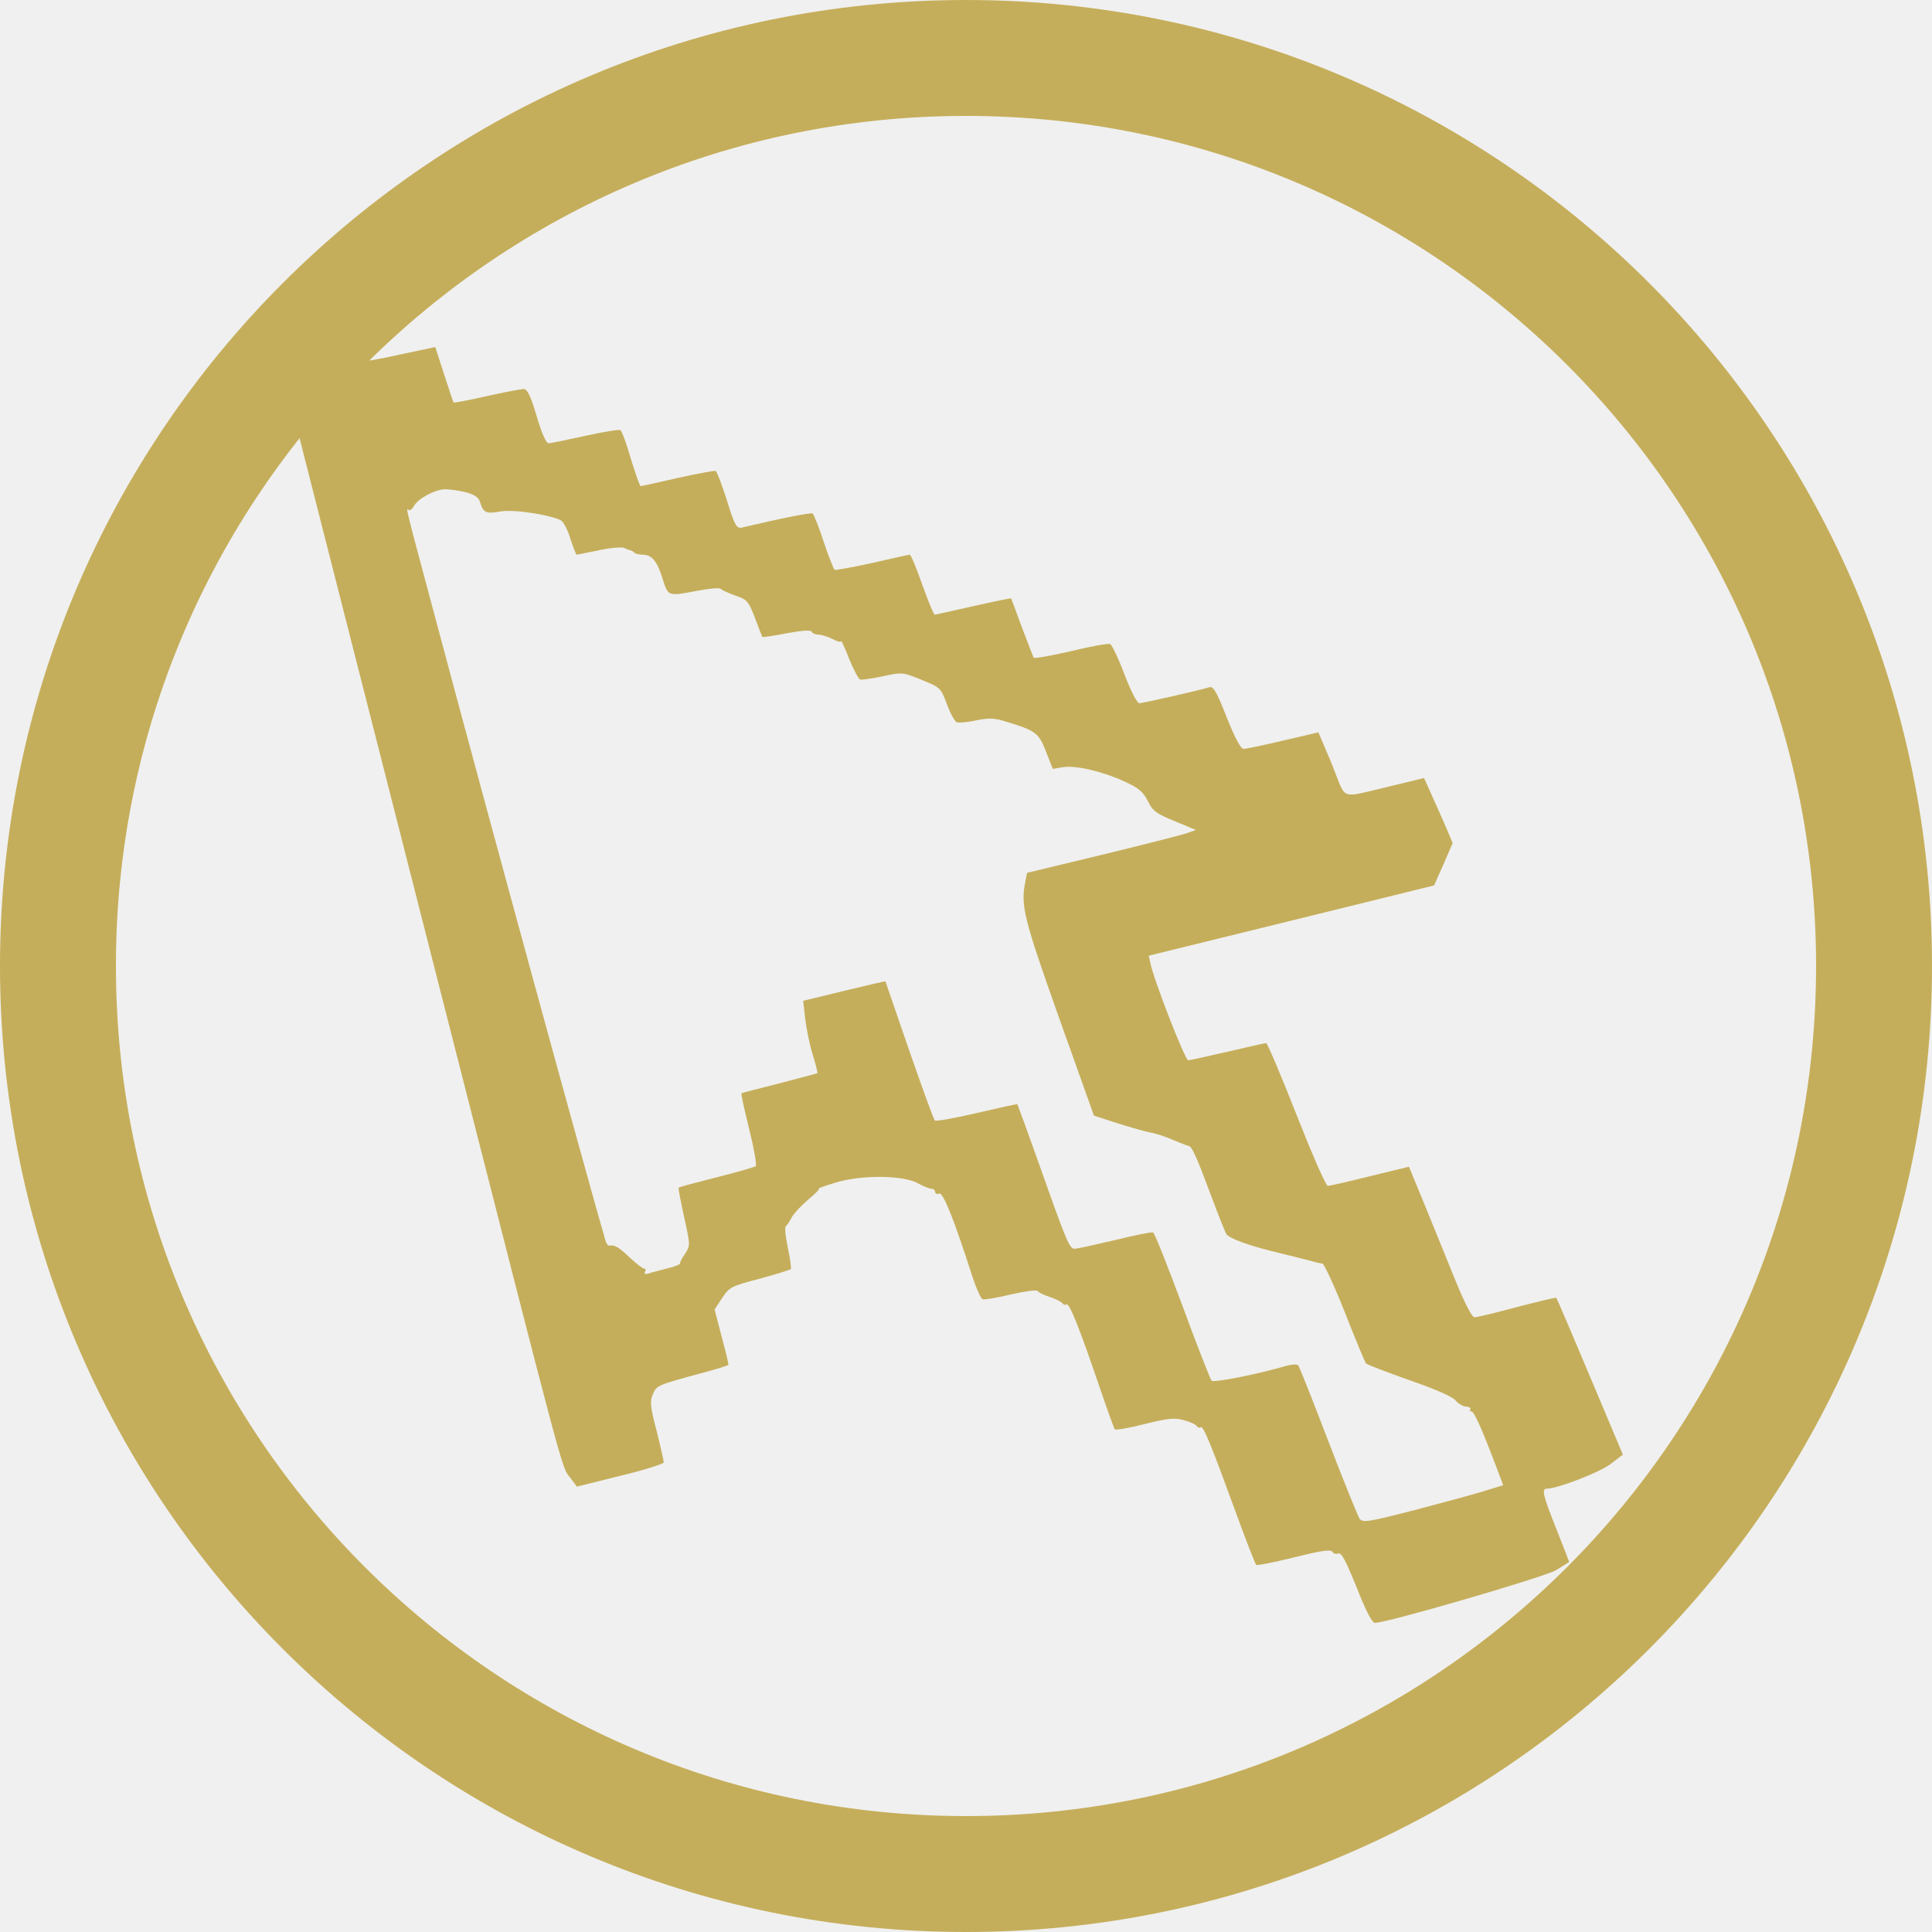
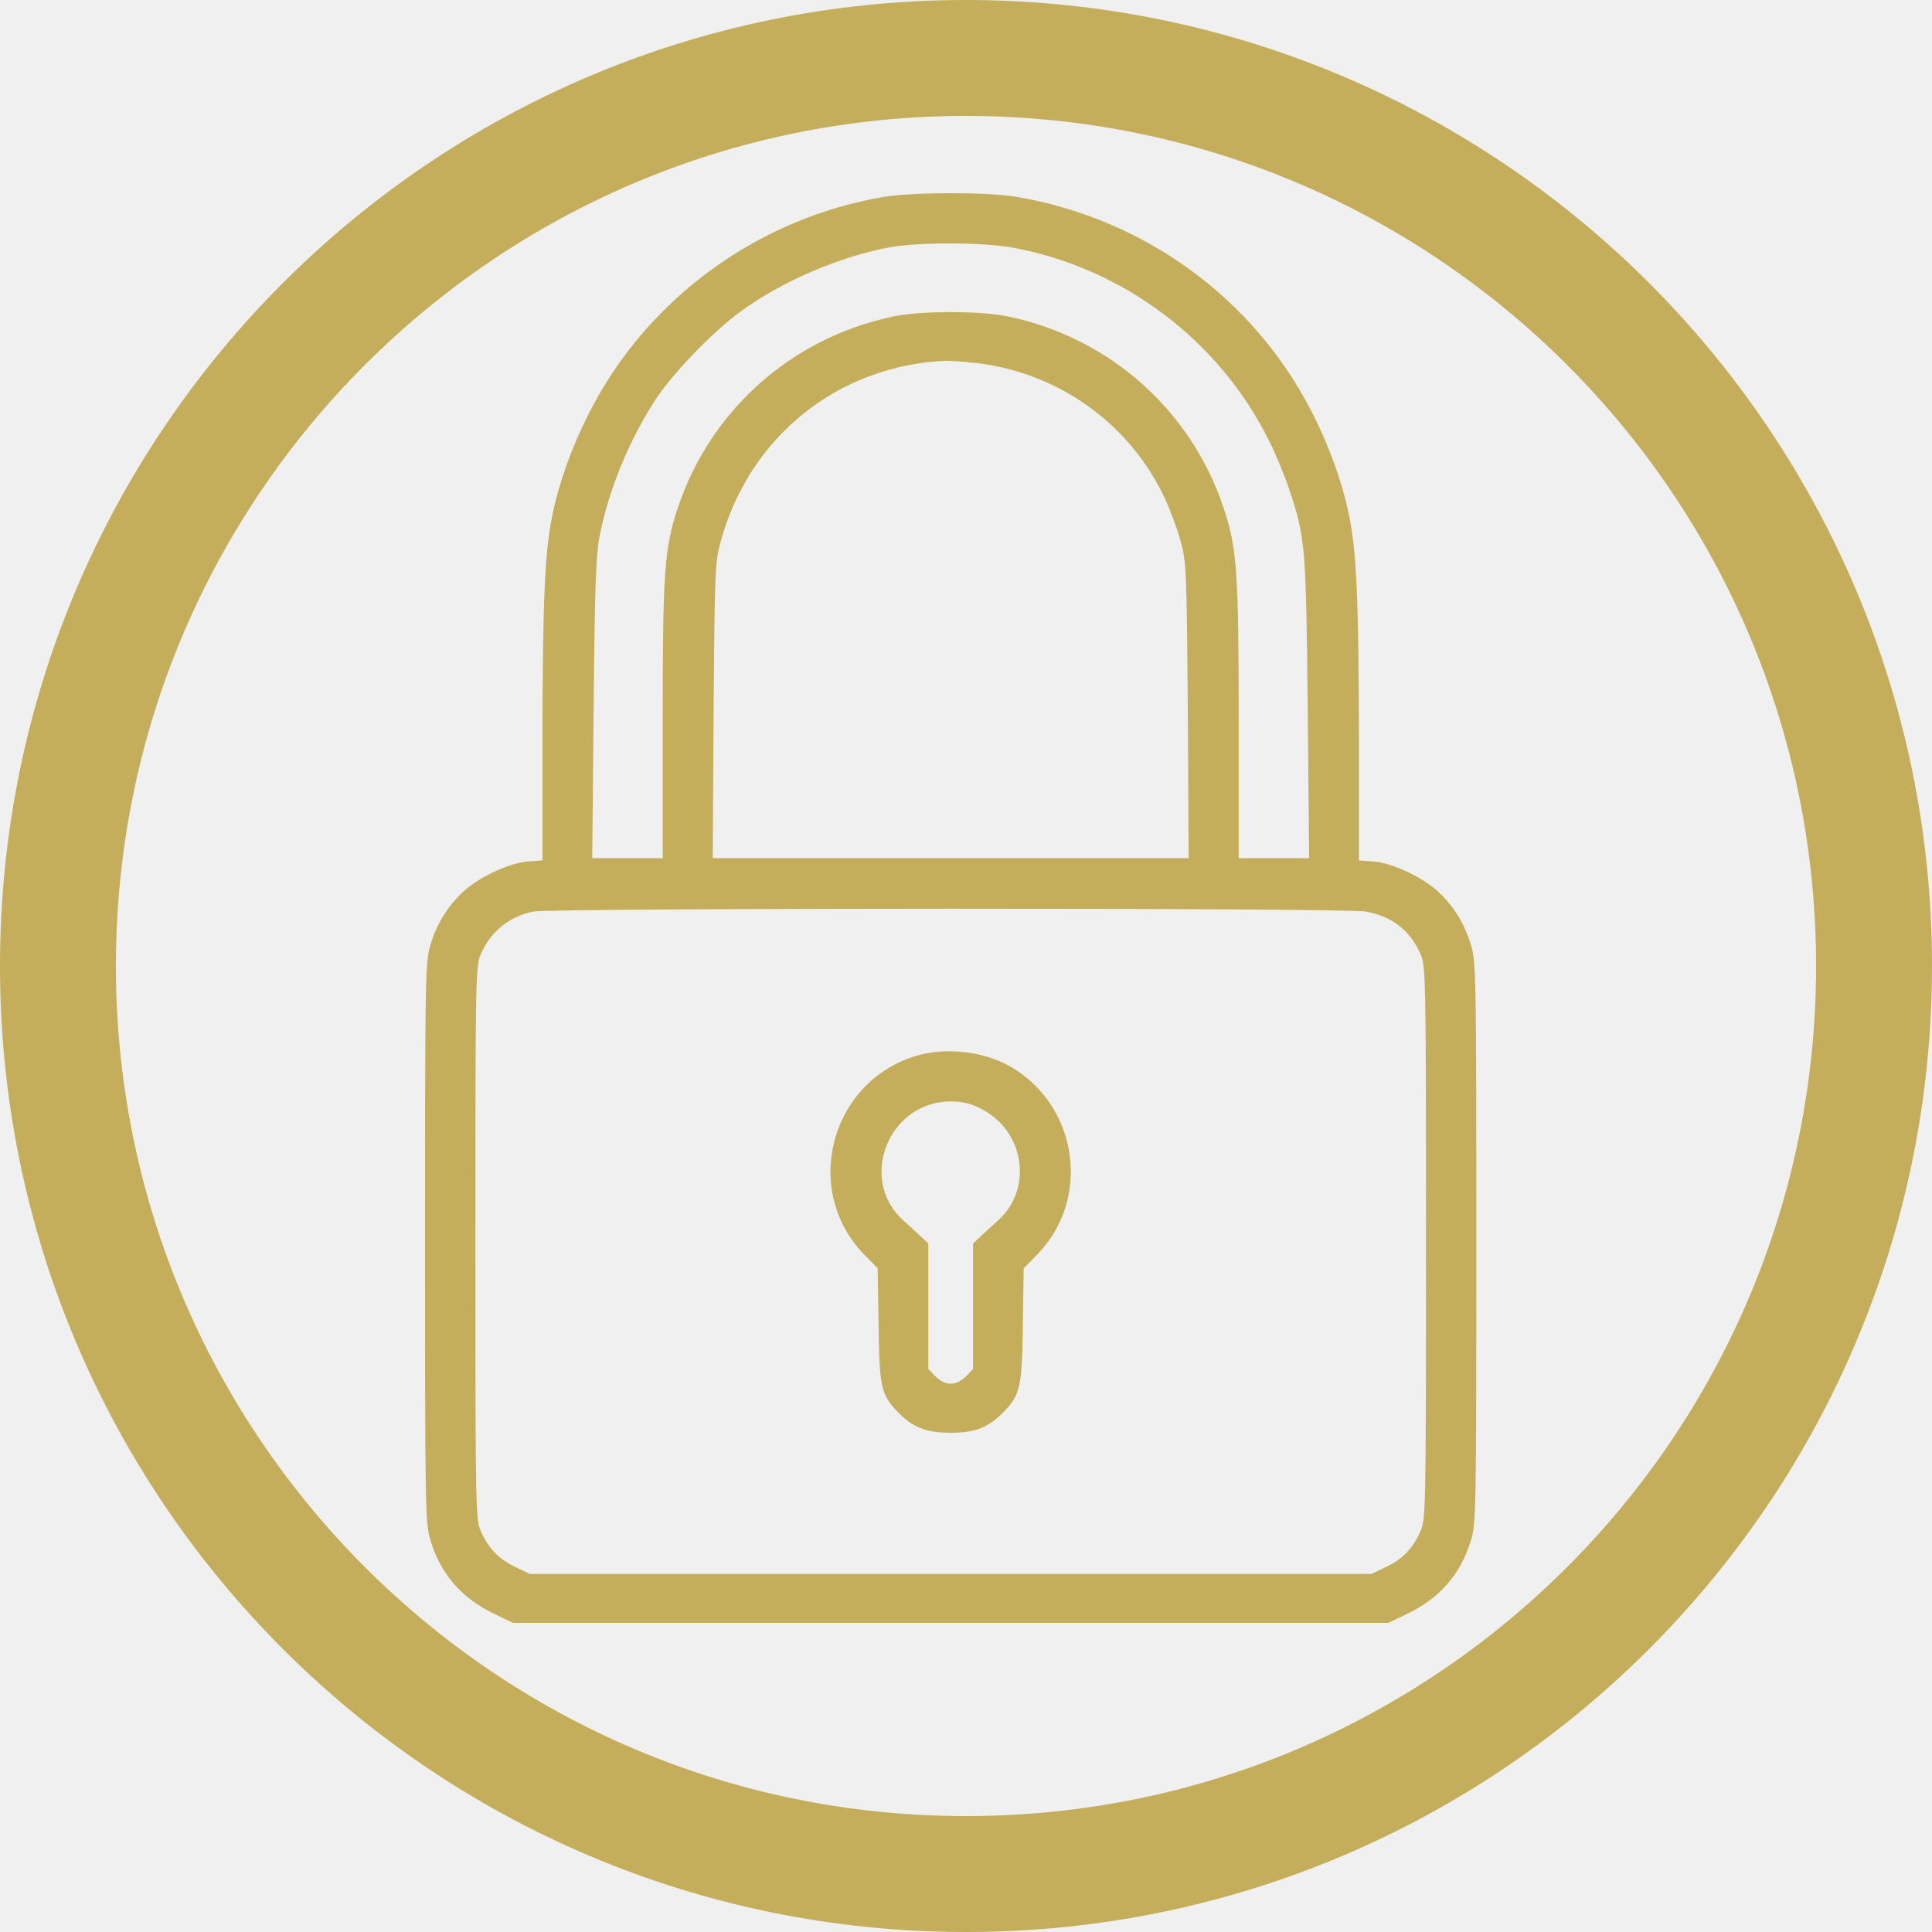
<svg xmlns="http://www.w3.org/2000/svg" width="50" height="50" viewBox="0 0 50 50" fill="none">
-   <path d="M7.865 8.124C7.399 8.22 7.007 8.316 7 8.323C6.993 8.331 7.599 10.748 8.353 13.697C9.099 16.639 10.533 22.242 11.524 26.145C14.614 38.26 14.532 37.964 14.747 38.23L14.931 38.474L16.055 38.193C16.676 38.045 17.178 37.883 17.178 37.846C17.178 37.809 17.097 37.447 16.994 37.033C16.824 36.39 16.816 36.264 16.898 36.079C17.001 35.85 16.994 35.85 18.28 35.503C18.583 35.421 18.834 35.34 18.849 35.325C18.864 35.318 18.782 34.985 18.679 34.601L18.494 33.891L18.686 33.596C18.879 33.307 18.923 33.285 19.662 33.093C20.091 32.975 20.453 32.864 20.468 32.842C20.483 32.812 20.446 32.561 20.387 32.28C20.327 31.999 20.305 31.755 20.335 31.733C20.372 31.711 20.438 31.607 20.49 31.504C20.549 31.4 20.741 31.193 20.926 31.038C21.104 30.89 21.229 30.765 21.192 30.757C21.163 30.757 21.348 30.691 21.614 30.609C22.279 30.402 23.351 30.41 23.742 30.617C23.89 30.698 24.053 30.765 24.105 30.765C24.156 30.765 24.201 30.802 24.201 30.846C24.201 30.89 24.245 30.912 24.304 30.89C24.408 30.846 24.689 31.555 25.169 33.049C25.265 33.344 25.383 33.603 25.428 33.625C25.479 33.64 25.805 33.588 26.167 33.499C26.522 33.418 26.832 33.374 26.854 33.411C26.877 33.448 27.024 33.522 27.172 33.566C27.327 33.618 27.468 33.692 27.497 33.729C27.52 33.766 27.564 33.78 27.601 33.758C27.675 33.714 27.941 34.379 28.458 35.902C28.651 36.471 28.828 36.959 28.85 36.988C28.872 37.018 29.22 36.959 29.619 36.855C30.218 36.708 30.388 36.685 30.631 36.752C30.794 36.796 30.942 36.863 30.964 36.9C30.994 36.944 31.038 36.959 31.075 36.937C31.142 36.892 31.341 37.38 32.036 39.287C32.273 39.93 32.487 40.477 32.509 40.499C32.531 40.522 32.967 40.433 33.485 40.307C34.187 40.13 34.438 40.093 34.483 40.16C34.512 40.211 34.579 40.226 34.638 40.204C34.719 40.174 34.837 40.411 35.111 41.083C35.347 41.69 35.51 42 35.584 42C35.902 42 39.953 40.817 40.263 40.64C40.455 40.522 40.61 40.426 40.61 40.426C40.61 40.418 40.462 40.034 40.278 39.568C39.923 38.681 39.893 38.526 40.034 38.526C40.307 38.526 41.357 38.119 41.66 37.905L42 37.646L41.15 35.628C40.684 34.52 40.292 33.603 40.278 33.588C40.263 33.573 39.812 33.684 39.265 33.825C38.718 33.973 38.223 34.091 38.164 34.091C38.09 34.091 37.905 33.729 37.624 33.034C37.388 32.457 37.033 31.585 36.833 31.09L36.464 30.195L35.458 30.439C34.897 30.58 34.409 30.691 34.364 30.691C34.313 30.691 33.95 29.855 33.551 28.843C33.152 27.823 32.797 26.995 32.768 26.995C32.738 26.995 32.287 27.098 31.777 27.216C31.267 27.335 30.802 27.438 30.75 27.438C30.668 27.438 29.863 25.369 29.774 24.932L29.73 24.733L33.426 23.824L37.114 22.915L37.358 22.367L37.594 21.82L37.447 21.466C37.365 21.273 37.195 20.897 37.077 20.631L36.855 20.135L35.85 20.379C34.712 20.653 34.83 20.69 34.556 20.002C34.483 19.803 34.349 19.485 34.268 19.3L34.12 18.953L33.204 19.167C32.709 19.285 32.243 19.381 32.184 19.381C32.11 19.381 31.962 19.1 31.748 18.568C31.496 17.918 31.4 17.755 31.304 17.785C31.038 17.866 29.575 18.199 29.486 18.199C29.427 18.199 29.264 17.881 29.101 17.452C28.946 17.038 28.776 16.691 28.732 16.669C28.68 16.646 28.222 16.728 27.712 16.853C27.202 16.971 26.773 17.046 26.751 17.023C26.736 16.994 26.603 16.639 26.448 16.24C26.3 15.833 26.174 15.493 26.167 15.486C26.16 15.478 25.723 15.567 25.199 15.685C24.666 15.804 24.215 15.907 24.193 15.907C24.164 15.907 24.023 15.56 23.868 15.131C23.72 14.702 23.572 14.355 23.543 14.355C23.521 14.355 23.084 14.451 22.575 14.569C22.064 14.68 21.628 14.761 21.599 14.747C21.577 14.732 21.444 14.407 21.318 14.022C21.192 13.638 21.059 13.305 21.03 13.29C20.985 13.261 20.231 13.409 19.204 13.653C19.063 13.682 19.019 13.616 18.812 12.95C18.686 12.551 18.553 12.204 18.524 12.189C18.494 12.174 18.058 12.256 17.548 12.367C17.038 12.485 16.602 12.581 16.58 12.581C16.558 12.581 16.447 12.263 16.328 11.879C16.218 11.487 16.092 11.154 16.055 11.132C16.025 11.11 15.611 11.176 15.146 11.28C14.68 11.383 14.251 11.472 14.2 11.472C14.133 11.472 14.022 11.221 13.889 10.77C13.734 10.245 13.645 10.068 13.556 10.068C13.49 10.068 13.054 10.149 12.596 10.252C12.137 10.356 11.753 10.43 11.738 10.415C11.731 10.408 11.62 10.082 11.494 9.691L11.265 8.981L10.467 9.151C10.031 9.247 9.624 9.328 9.558 9.328C9.469 9.328 9.358 9.129 9.181 8.648C9.033 8.234 8.892 7.954 8.826 7.946C8.767 7.939 8.331 8.02 7.865 8.124ZM12.041 12.736C12.27 12.795 12.381 12.869 12.418 12.98C12.507 13.268 12.573 13.305 12.936 13.239C13.268 13.172 14.237 13.32 14.518 13.468C14.584 13.505 14.695 13.719 14.761 13.941C14.835 14.17 14.909 14.355 14.924 14.355C14.939 14.355 15.19 14.303 15.486 14.244C15.781 14.178 16.077 14.155 16.144 14.178C16.203 14.207 16.277 14.237 16.306 14.237C16.328 14.244 16.38 14.266 16.41 14.296C16.439 14.333 16.543 14.355 16.631 14.355C16.868 14.355 17.009 14.518 17.149 14.983C17.297 15.441 17.275 15.434 18.066 15.286C18.369 15.227 18.635 15.205 18.657 15.242C18.679 15.271 18.842 15.345 19.026 15.412C19.337 15.515 19.366 15.552 19.537 15.988C19.633 16.247 19.721 16.469 19.729 16.484C19.743 16.498 20.024 16.454 20.364 16.388C20.771 16.314 20.993 16.299 21.007 16.351C21.022 16.388 21.104 16.424 21.177 16.424C21.259 16.424 21.421 16.476 21.54 16.535C21.665 16.602 21.761 16.624 21.769 16.595C21.769 16.558 21.865 16.765 21.976 17.053C22.094 17.334 22.22 17.578 22.257 17.585C22.294 17.6 22.56 17.563 22.841 17.504C23.343 17.393 23.358 17.393 23.846 17.592C24.334 17.792 24.349 17.799 24.504 18.221C24.592 18.465 24.711 18.672 24.762 18.694C24.814 18.709 25.043 18.694 25.265 18.642C25.59 18.576 25.738 18.583 26.026 18.672C26.803 18.908 26.884 18.967 27.069 19.448L27.246 19.899L27.512 19.854C27.852 19.803 28.54 19.965 29.116 20.231C29.471 20.394 29.589 20.497 29.707 20.734C29.833 20.993 29.929 21.059 30.402 21.251L30.949 21.48L30.698 21.569C30.558 21.614 29.575 21.865 28.51 22.124L26.581 22.589L26.537 22.804C26.411 23.439 26.485 23.735 27.401 26.322L28.311 28.872L28.924 29.072C29.257 29.175 29.641 29.286 29.767 29.308C29.9 29.331 30.158 29.412 30.358 29.501C30.55 29.582 30.735 29.656 30.765 29.656C30.846 29.671 30.971 29.944 31.334 30.92C31.518 31.415 31.703 31.873 31.733 31.932C31.799 32.051 32.361 32.25 33.108 32.428C33.352 32.487 33.684 32.568 33.847 32.612C34.01 32.657 34.179 32.701 34.224 32.701C34.268 32.709 34.534 33.278 34.808 33.973C35.081 34.667 35.325 35.259 35.355 35.288C35.384 35.318 35.887 35.51 36.471 35.717C37.114 35.939 37.594 36.146 37.668 36.242C37.735 36.323 37.861 36.397 37.942 36.404C38.023 36.404 38.068 36.441 38.053 36.471C38.031 36.501 38.045 36.53 38.082 36.53C38.149 36.53 38.341 36.951 38.733 37.986L38.903 38.437L38.4 38.592C38.119 38.681 37.306 38.895 36.582 39.088C35.399 39.391 35.266 39.413 35.185 39.302C35.141 39.236 34.771 38.326 34.372 37.284C33.973 36.242 33.625 35.362 33.596 35.333C33.566 35.303 33.433 35.31 33.292 35.347C32.561 35.562 31.415 35.791 31.356 35.732C31.326 35.702 30.979 34.823 30.602 33.795C30.218 32.76 29.878 31.903 29.841 31.895C29.796 31.881 29.36 31.969 28.85 32.095C28.347 32.213 27.882 32.317 27.815 32.317C27.675 32.317 27.616 32.176 26.832 29.959C26.566 29.212 26.337 28.591 26.329 28.577C26.315 28.569 25.842 28.673 25.273 28.806C24.703 28.939 24.215 29.027 24.193 28.998C24.164 28.976 23.868 28.155 23.528 27.18C23.195 26.204 22.915 25.405 22.915 25.398C22.907 25.391 22.427 25.502 21.85 25.642L20.786 25.901L20.837 26.352C20.867 26.603 20.948 27.024 21.03 27.283C21.111 27.542 21.163 27.764 21.155 27.771C21.14 27.786 20.704 27.896 20.172 28.037C19.647 28.17 19.204 28.281 19.189 28.296C19.174 28.303 19.263 28.717 19.389 29.22C19.514 29.722 19.588 30.151 19.559 30.181C19.529 30.203 19.078 30.336 18.546 30.469C18.021 30.602 17.578 30.72 17.563 30.735C17.548 30.742 17.615 31.082 17.703 31.489C17.866 32.221 17.866 32.228 17.733 32.443C17.652 32.553 17.592 32.672 17.6 32.694C17.607 32.723 17.459 32.782 17.267 32.827C17.075 32.879 16.861 32.93 16.779 32.96C16.691 32.982 16.661 32.967 16.691 32.916C16.72 32.871 16.713 32.834 16.676 32.834C16.639 32.834 16.462 32.701 16.291 32.539C16.003 32.265 15.907 32.213 15.759 32.236C15.73 32.236 15.693 32.184 15.671 32.11C15.197 30.491 12.61 21.037 11.273 16.018C10.496 13.12 10.496 13.12 10.57 13.194C10.6 13.224 10.666 13.18 10.711 13.098C10.814 12.906 11.236 12.677 11.509 12.662C11.627 12.662 11.864 12.692 12.041 12.736Z" fill="#C5AE5B" />
  <circle cx="25" cy="25" r="23.5" stroke="#C5AE5B" stroke-width="3" />
+   <mask id="path-2-inside-1_15_274" fill="white">
+     <path d="M22.867 5.096C19.596 5.653 16.745 7.737 15.248 10.682C14.799 11.565 14.466 12.491 14.292 13.345C14.097 14.293 14.046 15.567 14.039 18.997V22.267L13.656 22.296C13.193 22.332 12.454 22.672 12.035 23.034C11.63 23.389 11.311 23.881 11.145 24.438C11.007 24.887 11 25.133 11 32.159C11 39.185 11.007 39.431 11.145 39.88C11.412 40.748 11.948 41.363 12.809 41.776L13.279 42H24.604H35.928L36.399 41.776C37.26 41.363 37.795 40.748 38.063 39.88C38.2 39.431 38.208 39.185 38.208 32.159C38.208 25.133 38.2 24.887 38.063 24.438C37.897 23.881 37.578 23.389 37.173 23.034C36.753 22.672 36.015 22.332 35.552 22.296L35.169 22.267V18.997C35.161 15.567 35.111 14.293 34.915 13.345C34.742 12.491 34.409 11.565 33.96 10.682C32.448 7.708 29.59 5.639 26.275 5.089C25.516 4.966 23.62 4.973 22.867 5.096ZM26.145 6.398C29.032 6.905 31.558 8.794 32.853 11.428C33.019 11.753 33.244 12.303 33.359 12.65C33.786 13.909 33.801 14.155 33.844 18.352L33.88 22.209H32.969H32.057V18.642C32.057 14.778 32.014 14.177 31.659 13.121C30.82 10.624 28.743 8.765 26.138 8.2C25.769 8.121 25.255 8.077 24.604 8.077C23.953 8.077 23.439 8.121 23.07 8.2C20.465 8.765 18.388 10.624 17.549 13.121C17.194 14.177 17.151 14.778 17.151 18.642V22.209H16.239H15.327L15.363 18.352C15.392 15.197 15.421 14.394 15.515 13.888C15.754 12.665 16.29 11.37 16.984 10.313C17.433 9.64 18.417 8.62 19.126 8.092C20.183 7.303 21.709 6.644 23.034 6.398C23.772 6.268 25.371 6.268 26.145 6.398ZM25.32 9.401C27.426 9.669 29.235 10.972 30.139 12.882C30.277 13.179 30.465 13.678 30.552 13.996C30.704 14.553 30.711 14.713 30.74 18.389L30.762 22.209H24.604H18.446L18.468 18.389C18.497 14.713 18.504 14.553 18.656 13.996C19.408 11.283 21.702 9.452 24.495 9.336C24.618 9.336 24.987 9.365 25.32 9.401ZM35.349 23.591C36.022 23.714 36.478 24.069 36.753 24.67C36.898 24.988 36.905 25.104 36.905 32.159C36.905 39.214 36.898 39.33 36.753 39.648C36.558 40.082 36.29 40.357 35.856 40.56L35.494 40.734H24.604H13.713L13.352 40.56C12.918 40.357 12.65 40.082 12.454 39.648C12.31 39.33 12.303 39.214 12.303 32.159C12.303 25.104 12.31 24.988 12.454 24.67C12.715 24.091 13.193 23.714 13.8 23.591C14.314 23.497 34.814 23.49 35.349 23.591Z" />
+   </mask>
+   <path d="M22.867 5.096L22.195 1.153L22.209 1.151L22.222 1.148L22.867 5.096ZM15.248 10.682L11.682 8.87L11.682 8.869L15.248 10.682ZM14.292 13.345L18.212 14.142L18.21 14.153L14.292 13.345ZM14.039 18.997L10.039 18.997L10.039 18.988L14.039 18.997ZM14.039 22.267H18.039V25.977L14.34 26.256L14.039 22.267ZM13.656 22.296L13.344 18.308L13.355 18.308L13.656 22.296ZM12.035 23.034L9.401 20.024L9.412 20.014L9.423 20.005L12.035 23.034ZM11.145 24.438L14.977 25.583L14.973 25.596L14.969 25.61L11.145 24.438ZM11.145 39.88L7.322 41.058L7.32 41.052L11.145 39.88ZM12.809 41.776L11.087 45.386L11.081 45.383L12.809 41.776ZM13.279 42V46H12.374L11.557 45.61L13.279 42ZM35.928 42L37.65 45.61L36.833 46H35.928V42ZM36.399 41.776L38.127 45.383L38.121 45.386L36.399 41.776ZM38.063 39.88L41.887 41.052L41.885 41.058L38.063 39.88ZM38.063 24.438L34.239 25.61L34.234 25.596L34.23 25.583L38.063 24.438ZM37.173 23.034L39.785 20.005L39.796 20.014L39.807 20.024L37.173 23.034ZM35.552 22.296L35.853 18.308L35.864 18.308L35.552 22.296ZM35.169 22.267L34.867 26.256L31.169 25.977V22.267H35.169ZM35.169 18.997L39.169 18.988V18.997H35.169ZM34.915 13.345L30.998 14.153L30.995 14.142L34.915 13.345ZM33.96 10.682L37.526 8.869L37.526 8.87L33.96 10.682ZM26.275 5.089L26.915 1.14L26.922 1.141L26.93 1.143L26.275 5.089ZM26.145 6.398L26.809 2.454L26.823 2.456L26.836 2.459L26.145 6.398ZM32.853 11.428L29.291 13.248L29.277 13.22L29.264 13.193L32.853 11.428ZM33.359 12.65L29.571 13.935L29.568 13.925L29.565 13.915L33.359 12.65ZM33.844 18.352L37.844 18.311L37.844 18.315L33.844 18.352ZM33.88 22.209L37.88 22.172L37.918 26.209H33.88V22.209ZM32.057 22.209V26.209H28.057V22.209H32.057ZM31.659 13.121L35.45 11.846L35.451 11.848L31.659 13.121ZM26.138 8.2L26.981 4.29L26.985 4.291L26.138 8.2ZM23.07 8.2L22.223 4.291L22.226 4.29L23.07 8.2ZM17.549 13.121L13.757 11.848L13.757 11.846L17.549 13.121ZM17.151 22.209H21.151V26.209H17.151V22.209ZM15.327 22.209V26.209H11.29L11.327 22.172L15.327 22.209ZM15.363 18.352L19.363 18.389L19.363 18.39L15.363 18.352ZM15.515 13.888L11.583 13.157L11.586 13.139L11.589 13.121L15.515 13.888ZM16.984 10.313L13.642 8.116L13.649 8.105L13.656 8.094L16.984 10.313ZM19.126 8.092L21.519 11.297L21.516 11.3L19.126 8.092ZM23.034 6.398L22.303 2.466L22.321 2.462L22.338 2.459L23.034 6.398ZM25.32 9.401L25.753 5.425L25.789 5.429L25.825 5.433L25.32 9.401ZM30.139 12.882L33.755 11.17L33.762 11.185L33.769 11.2L30.139 12.882ZM30.74 18.389L34.74 18.357L34.74 18.366L30.74 18.389ZM30.762 22.209L34.762 22.187L34.785 26.209H30.762V22.209ZM18.446 22.209V26.209H14.423L14.446 22.187L18.446 22.209ZM18.468 18.389L14.468 18.366L14.468 18.357L18.468 18.389ZM18.656 13.996L14.797 12.944L14.799 12.936L14.801 12.927L18.656 13.996ZM24.495 9.336L24.33 5.34L24.412 5.336H24.495V9.336ZM35.349 23.591L34.63 27.526L34.618 27.524L34.606 27.522L35.349 23.591ZM36.753 24.67L40.39 23.005L40.395 23.014L36.753 24.67ZM36.753 39.648L33.105 38.007L33.109 38L33.112 37.993L36.753 39.648ZM35.856 40.56L34.125 36.954L34.145 36.944L34.164 36.935L35.856 40.56ZM35.494 40.734L37.225 44.34L36.404 44.734H35.494V40.734ZM13.713 40.734V44.734H12.803L11.983 44.34L13.713 40.734ZM13.352 40.56L15.043 36.935L15.063 36.944L15.083 36.954L13.352 40.56ZM12.454 39.648L16.096 37.993L16.099 38L16.102 38.007L12.454 39.648ZM12.454 24.67L16.102 26.311L16.099 26.318L16.096 26.325L12.454 24.67ZM13.8 23.591L13.007 19.671L13.043 19.663L13.08 19.657L13.8 23.591ZM23.539 9.039C21.502 9.386 19.731 10.69 18.813 12.496L11.682 8.869C13.76 4.784 17.691 1.92 22.195 1.153L23.539 9.039ZM18.814 12.494C18.505 13.102 18.305 13.688 18.212 14.142L10.373 12.548C10.627 11.295 11.093 10.028 11.682 8.87L18.814 12.494ZM18.21 14.153C18.114 14.619 18.047 15.436 18.039 19.005L10.039 18.988C10.046 15.697 10.08 13.967 10.375 12.538L18.21 14.153ZM18.039 18.997V22.267H10.039V18.997H18.039ZM14.34 26.256L13.957 26.285L13.355 18.308L13.738 18.279L14.34 26.256ZM13.967 26.284C14.224 26.264 14.386 26.216 14.424 26.204C14.478 26.188 14.498 26.178 14.492 26.181C14.487 26.183 14.486 26.184 14.496 26.178C14.501 26.175 14.557 26.141 14.646 26.064L9.423 20.005C9.99 19.516 10.625 19.152 11.166 18.905C11.665 18.677 12.452 18.378 13.344 18.308L13.967 26.284ZM14.669 26.044C14.846 25.889 14.934 25.729 14.977 25.583L7.312 23.293C7.688 22.033 8.413 20.888 9.401 20.024L14.669 26.044ZM14.969 25.61C14.967 25.616 14.991 25.54 15.013 25.435C15.034 25.333 15.042 25.264 15.043 25.252C15.044 25.248 15.04 25.288 15.034 25.404C15.03 25.517 15.024 25.678 15.02 25.908C15.002 26.855 15 28.622 15 32.159H7C7 28.669 7.002 26.8 7.022 25.756C7.041 24.753 7.072 24.078 7.32 23.266L14.969 25.61ZM15 32.159C15 35.695 15.002 37.462 15.02 38.41C15.024 38.64 15.03 38.8 15.034 38.914C15.04 39.03 15.044 39.07 15.043 39.066C15.042 39.054 15.034 38.984 15.013 38.883C14.991 38.778 14.967 38.702 14.969 38.708L7.32 41.052C7.072 40.24 7.041 39.565 7.022 38.562C7.002 37.518 7 35.649 7 32.159H15ZM14.967 38.701C14.953 38.657 14.897 38.516 14.763 38.363C14.632 38.213 14.522 38.161 14.537 38.168L11.081 45.383C9.255 44.509 7.932 43.036 7.322 41.058L14.967 38.701ZM14.531 38.165L15.001 38.39L11.557 45.61L11.087 45.386L14.531 38.165ZM13.279 38H24.604V46H13.279V38ZM24.604 38H35.928V46H24.604V38ZM34.206 38.39L34.677 38.165L38.121 45.386L37.65 45.61L34.206 38.39ZM34.671 38.168C34.685 38.161 34.576 38.213 34.445 38.363C34.31 38.516 34.254 38.657 34.24 38.701L41.885 41.058C41.276 43.036 39.953 44.509 38.127 45.383L34.671 38.168ZM34.239 38.708C34.24 38.702 34.217 38.778 34.195 38.883C34.173 38.984 34.166 39.054 34.164 39.066C34.164 39.07 34.168 39.03 34.173 38.914C34.178 38.8 34.183 38.64 34.188 38.41C34.206 37.462 34.208 35.695 34.208 32.159H42.208C42.208 35.649 42.206 37.518 42.186 38.562C42.167 39.565 42.136 40.24 41.887 41.052L34.239 38.708ZM34.208 32.159C34.208 28.622 34.206 26.855 34.188 25.908C34.183 25.678 34.178 25.517 34.173 25.404C34.168 25.288 34.164 25.248 34.164 25.252C34.166 25.264 34.173 25.333 34.195 25.435C34.217 25.54 34.24 25.616 34.239 25.61L41.887 23.266C42.136 24.078 42.167 24.753 42.186 25.756C42.206 26.8 42.208 28.669 42.208 32.159H34.208ZM34.23 25.583C34.274 25.729 34.362 25.889 34.539 26.044L39.807 20.024C40.795 20.888 41.519 22.033 41.896 23.293L34.23 25.583ZM34.561 26.064C34.651 26.141 34.707 26.175 34.712 26.178C34.722 26.184 34.721 26.183 34.716 26.181C34.709 26.178 34.729 26.188 34.783 26.204C34.821 26.216 34.983 26.264 35.24 26.284L35.864 18.308C36.756 18.378 37.542 18.677 38.041 18.905C38.583 19.152 39.218 19.516 39.785 20.005L34.561 26.064ZM35.251 26.285L34.867 26.256L35.47 18.279L35.853 18.308L35.251 26.285ZM31.169 22.267V18.997H39.169V22.267H31.169ZM31.169 19.005C31.161 15.436 31.094 14.619 30.998 14.153L38.833 12.538C39.128 13.967 39.162 15.697 39.169 18.988L31.169 19.005ZM30.995 14.142C30.903 13.688 30.703 13.102 30.394 12.494L37.526 8.87C38.115 10.028 38.58 11.295 38.835 12.548L30.995 14.142ZM30.395 12.495C29.469 10.675 27.704 9.38 25.621 9.035L26.93 1.143C31.475 1.897 35.427 4.741 37.526 8.869L30.395 12.495ZM25.636 9.037C25.662 9.041 25.572 9.028 25.33 9.016C25.115 9.005 24.854 8.999 24.579 9C24.305 9.001 24.044 9.008 23.827 9.02C23.585 9.033 23.491 9.047 23.512 9.044L22.222 1.148C22.93 1.033 23.859 1.002 24.558 1C25.253 0.998 26.193 1.023 26.915 1.14L25.636 9.037ZM26.836 2.459C30.977 3.185 34.582 5.879 36.442 9.662L29.264 13.193C28.534 11.709 27.087 10.625 25.454 10.338L26.836 2.459ZM36.415 9.607C36.687 10.14 36.986 10.88 37.154 11.386L29.565 13.915C29.544 13.854 29.495 13.72 29.427 13.555C29.395 13.479 29.365 13.408 29.338 13.348C29.325 13.319 29.314 13.295 29.305 13.277C29.301 13.268 29.297 13.261 29.295 13.256C29.293 13.25 29.291 13.248 29.291 13.248L36.415 9.607ZM37.148 11.366C37.419 12.168 37.632 12.882 37.732 14.065C37.81 14.993 37.823 16.291 37.844 18.311L29.845 18.394C29.822 16.217 29.807 15.293 29.76 14.734C29.734 14.431 29.726 14.392 29.571 13.935L37.148 11.366ZM37.844 18.315L37.88 22.172L29.881 22.247L29.845 18.39L37.844 18.315ZM33.88 26.209H32.969V18.209H33.88V26.209ZM32.969 26.209H32.057V18.209H32.969V26.209ZM28.057 22.209V18.642H36.057V22.209H28.057ZM28.057 18.642C28.057 16.666 28.044 15.708 28.001 15.116C27.971 14.701 27.942 14.617 27.867 14.393L35.451 11.848C36.055 13.648 36.057 14.964 36.057 18.642H28.057ZM27.868 14.396C27.48 13.242 26.527 12.377 25.291 12.11L26.985 4.291C30.959 5.152 34.16 8.006 35.45 11.846L27.868 14.396ZM25.294 12.11C25.326 12.117 25.286 12.107 25.153 12.096C25.025 12.085 24.844 12.077 24.604 12.077V4.077C25.388 4.077 26.219 4.126 26.981 4.29L25.294 12.11ZM24.604 12.077C24.364 12.077 24.183 12.085 24.055 12.096C23.921 12.107 23.882 12.117 23.913 12.11L22.226 4.29C22.989 4.126 23.82 4.077 24.604 4.077V12.077ZM23.917 12.11C22.681 12.377 21.728 13.242 21.34 14.396L13.757 11.846C15.048 8.006 18.249 5.152 22.223 4.291L23.917 12.11ZM21.341 14.393C21.266 14.617 21.236 14.701 21.206 15.116C21.164 15.708 21.151 16.666 21.151 18.642H13.151C13.151 14.964 13.152 13.648 13.757 11.848L21.341 14.393ZM21.151 18.642V22.209H13.151V18.642H21.151ZM17.151 26.209H16.239V18.209H17.151V26.209ZM16.239 26.209H15.327V18.209H16.239V26.209ZM11.327 22.172L11.364 18.315L19.363 18.39L19.327 22.247L11.327 22.172ZM11.364 18.316C11.39 15.378 11.407 14.103 11.583 13.157L19.448 14.618C19.458 14.565 19.434 14.646 19.413 15.264C19.392 15.865 19.378 16.805 19.363 18.389L11.364 18.316ZM11.589 13.121C11.931 11.371 12.671 9.592 13.642 8.116L20.326 12.511C19.908 13.147 19.577 13.959 19.441 14.654L11.589 13.121ZM13.656 8.094C14.382 7.006 15.695 5.659 16.737 4.884L21.516 11.3C21.393 11.391 21.136 11.615 20.837 11.925C20.698 12.069 20.574 12.207 20.474 12.326C20.424 12.385 20.385 12.434 20.356 12.473C20.341 12.492 20.33 12.507 20.323 12.517C20.315 12.528 20.312 12.533 20.312 12.532L13.656 8.094ZM16.733 4.886C18.298 3.718 20.398 2.82 22.303 2.466L23.764 10.331C23.02 10.469 22.067 10.888 21.519 11.297L16.733 4.886ZM22.338 2.459C23.054 2.333 23.915 2.301 24.576 2.301C25.246 2.301 26.097 2.334 26.809 2.454L25.482 10.343C25.482 10.343 25.391 10.33 25.196 10.318C25.015 10.307 24.8 10.301 24.576 10.301C24.351 10.301 24.14 10.307 23.967 10.318C23.775 10.329 23.704 10.342 23.729 10.338L22.338 2.459ZM25.825 5.433C29.27 5.871 32.26 8.013 33.755 11.17L26.524 14.594C26.21 13.93 25.582 13.467 24.816 13.37L25.825 5.433ZM33.769 11.2C33.986 11.669 34.257 12.379 34.411 12.944L26.693 15.049C26.696 15.06 26.691 15.042 26.674 14.992C26.659 14.946 26.639 14.889 26.616 14.826C26.593 14.764 26.57 14.705 26.549 14.654C26.527 14.6 26.513 14.57 26.51 14.564L33.769 11.2ZM34.411 12.944C34.739 14.145 34.714 15.025 34.74 18.357L26.74 18.42C26.725 16.541 26.716 15.674 26.696 15.194C26.686 14.971 26.678 14.942 26.685 14.991C26.698 15.074 26.717 15.137 26.693 15.049L34.411 12.944ZM34.74 18.366L34.762 22.187L26.762 22.232L26.74 18.411L34.74 18.366ZM30.762 26.209H24.604V18.209H30.762V26.209ZM24.604 26.209H18.446V18.209H24.604V26.209ZM14.446 22.187L14.468 18.366L22.468 18.411L22.446 22.232L14.446 22.187ZM14.468 18.357C14.494 15.025 14.469 14.145 14.797 12.944L22.515 15.049C22.491 15.137 22.51 15.074 22.523 14.991C22.53 14.942 22.521 14.971 22.512 15.194C22.491 15.674 22.482 16.541 22.468 18.42L14.468 18.357ZM14.801 12.927C16.013 8.558 19.784 5.528 24.33 5.34L24.661 13.333C23.62 13.376 22.804 14.008 22.51 15.065L14.801 12.927ZM24.495 5.336C24.864 5.336 25.436 5.39 25.753 5.425L24.888 13.378C24.761 13.364 24.625 13.352 24.515 13.343C24.46 13.339 24.421 13.336 24.4 13.335C24.39 13.334 24.39 13.334 24.399 13.335C24.404 13.335 24.441 13.336 24.495 13.336V5.336ZM36.069 19.657C37.999 20.009 39.56 21.191 40.39 23.005L33.116 26.335C33.21 26.539 33.407 26.849 33.759 27.12C34.109 27.389 34.443 27.492 34.63 27.526L36.069 19.657ZM40.395 23.014C40.859 24.036 40.865 24.968 40.883 25.804C40.904 26.808 40.905 28.658 40.905 32.159H32.905C32.905 28.605 32.903 26.869 32.884 25.972C32.874 25.492 32.861 25.418 32.87 25.485C32.878 25.551 32.903 25.715 32.966 25.93C32.998 26.037 33.032 26.132 33.063 26.211C33.092 26.281 33.115 26.332 33.112 26.325L40.395 23.014ZM40.905 32.159C40.905 35.66 40.904 37.509 40.883 38.514C40.865 39.35 40.859 40.282 40.395 41.303L33.112 37.993C33.115 37.986 33.092 38.036 33.063 38.107C33.032 38.186 32.998 38.281 32.966 38.388C32.903 38.603 32.878 38.767 32.87 38.833C32.861 38.899 32.874 38.826 32.884 38.346C32.903 37.449 32.905 35.713 32.905 32.159H40.905ZM40.401 41.29C39.818 42.586 38.862 43.571 37.547 44.185L34.164 36.935C34.027 36.999 33.785 37.138 33.54 37.389C33.295 37.638 33.163 37.878 33.105 38.007L40.401 41.29ZM37.587 44.166L37.225 44.34L33.763 37.128L34.125 36.954L37.587 44.166ZM35.494 44.734H24.604V36.734H35.494V44.734ZM24.604 44.734H13.713V36.734H24.604V44.734ZM11.983 44.34L11.621 44.166L15.083 36.954L15.444 37.128L11.983 44.34ZM11.66 44.185C10.345 43.571 9.39 42.586 8.807 41.29L16.102 38.007C16.044 37.878 15.913 37.638 15.668 37.389C15.422 37.138 15.181 36.999 15.043 36.935L11.66 44.185ZM8.813 41.303C8.349 40.282 8.343 39.35 8.325 38.514C8.304 37.509 8.303 35.66 8.303 32.159H16.302C16.302 35.713 16.305 37.449 16.323 38.346C16.333 38.826 16.346 38.899 16.338 38.833C16.33 38.767 16.305 38.603 16.242 38.388C16.21 38.281 16.176 38.186 16.144 38.107C16.116 38.036 16.093 37.986 16.096 37.993L8.813 41.303ZM8.303 32.159C8.303 28.658 8.304 26.808 8.325 25.804C8.343 24.968 8.349 24.036 8.813 23.014L16.096 26.325C16.093 26.332 16.116 26.281 16.144 26.211C16.176 26.132 16.21 26.037 16.242 25.93C16.305 25.715 16.33 25.551 16.338 25.485C16.346 25.418 16.333 25.492 16.323 25.972C16.305 26.869 16.302 28.605 16.302 32.159H8.303ZM8.807 23.028C9.597 21.271 11.139 20.049 13.007 19.671L14.594 27.512C14.877 27.455 15.196 27.322 15.491 27.087C15.787 26.851 15.986 26.57 16.102 26.311L8.807 23.028ZM13.08 19.657C13.3 19.616 13.484 19.603 13.516 19.6C13.588 19.594 13.653 19.59 13.7 19.588C13.797 19.583 13.903 19.579 14.005 19.576C14.212 19.57 14.481 19.565 14.793 19.561C15.421 19.551 16.279 19.544 17.284 19.538C19.297 19.525 21.933 19.519 24.566 19.518C27.199 19.518 29.837 19.523 31.853 19.535C32.859 19.542 33.721 19.549 34.352 19.559C34.665 19.564 34.937 19.569 35.147 19.576C35.25 19.579 35.358 19.583 35.459 19.588C35.508 19.591 35.575 19.595 35.649 19.601C35.686 19.604 35.871 19.619 36.093 19.661L34.606 27.522C34.9 27.577 35.144 27.583 35.026 27.576C35.017 27.576 34.979 27.574 34.903 27.572C34.754 27.567 34.529 27.562 34.23 27.558C33.636 27.549 32.803 27.541 31.805 27.535C29.811 27.523 27.191 27.518 24.567 27.518C21.944 27.519 19.325 27.525 17.334 27.537C16.336 27.544 15.504 27.551 14.911 27.56C14.612 27.564 14.387 27.569 14.238 27.573C14.161 27.575 14.122 27.577 14.111 27.578C13.989 27.584 14.231 27.579 14.521 27.526L13.08 19.657Z" fill="#C5AE5B" mask="url(#path-2-inside-1_15_274)" />
+   <mask id="path-4-inside-2_15_274" fill="white">
+     <path d="M23.663 27.34C21.463 28.042 20.762 30.828 22.368 32.47L22.715 32.825L22.737 34.301C22.759 35.929 22.802 36.103 23.265 36.573C23.641 36.949 23.989 37.08 24.604 37.08C25.219 37.08 25.566 36.949 25.942 36.573C26.406 36.103 26.449 35.929 26.471 34.301L26.492 32.825L26.84 32.47C28.215 31.066 27.925 28.722 26.254 27.665C25.544 27.209 24.474 27.079 23.663 27.34ZM25.385 28.693C26.514 29.257 26.746 30.762 25.827 31.587C25.697 31.703 25.501 31.884 25.385 31.992L25.183 32.181V33.809V35.43L24.995 35.625C24.741 35.871 24.466 35.871 24.213 35.625L24.025 35.43V33.809V32.181L23.822 31.992C23.707 31.884 23.511 31.703 23.381 31.587C22.194 30.524 22.997 28.505 24.604 28.505C24.893 28.505 25.118 28.555 25.385 28.693Z" />
+   </mask>
+   <path d="M23.663 27.34L24.887 31.148L24.879 31.15L23.663 27.34ZM22.368 32.47L19.51 35.269L19.508 35.267L22.368 32.47ZM22.715 32.825L25.573 30.026L26.691 31.167L26.715 32.766L22.715 32.825ZM22.737 34.301L26.736 34.242L26.737 34.248L22.737 34.301ZM23.265 36.573L20.437 39.401L20.426 39.39L20.415 39.379L23.265 36.573ZM25.942 36.573L28.793 39.379L28.782 39.39L28.771 39.401L25.942 36.573ZM26.471 34.301L22.471 34.248L22.471 34.242L26.471 34.301ZM26.492 32.825L22.493 32.766L22.516 31.167L23.635 30.026L26.492 32.825ZM26.84 32.47L29.698 35.269L29.697 35.269L26.84 32.47ZM26.254 27.665L24.117 31.047L24.104 31.038L24.091 31.03L26.254 27.665ZM25.385 28.693L23.596 32.27L23.577 32.261L23.558 32.251L25.385 28.693ZM25.827 31.587L28.499 34.564L28.491 34.57L28.484 34.577L25.827 31.587ZM25.385 31.992L28.121 34.911L28.114 34.917L28.107 34.924L25.385 31.992ZM25.183 32.181H21.183V30.436L22.461 29.249L25.183 32.181ZM25.183 35.43H29.183V37.042L28.064 38.204L25.183 35.43ZM24.995 35.625L27.876 38.4L27.83 38.448L27.782 38.494L24.995 35.625ZM24.213 35.625L21.426 38.494L21.378 38.448L21.332 38.4L24.213 35.625ZM24.025 35.43L21.144 38.204L20.025 37.042V35.43H24.025ZM24.025 32.181L26.747 29.249L28.025 30.436V32.181H24.025ZM23.822 31.992L21.101 34.924L21.093 34.917L21.087 34.911L23.822 31.992ZM23.381 31.587L20.724 34.577L20.717 34.571L20.711 34.566L23.381 31.587ZM24.879 31.15C25.483 30.958 25.726 30.183 25.228 29.673L19.508 35.267C15.797 31.472 17.444 25.125 22.447 23.529L24.879 31.15ZM25.225 29.671L25.573 30.026L19.858 35.624L19.51 35.269L25.225 29.671ZM26.715 32.766L26.736 34.242L18.737 34.36L18.716 32.883L26.715 32.766ZM26.737 34.248C26.742 34.656 26.748 34.894 26.757 35.05C26.767 35.217 26.772 35.139 26.73 34.961C26.706 34.856 26.665 34.713 26.597 34.548C26.527 34.379 26.443 34.222 26.352 34.081C26.265 33.945 26.186 33.849 26.142 33.798C26.104 33.753 26.084 33.735 26.115 33.767L20.415 39.379C19.968 38.926 19.256 38.129 18.941 36.781C18.748 35.958 18.746 35.007 18.737 34.354L26.737 34.248ZM26.094 33.745C25.992 33.643 25.709 33.395 25.258 33.225C24.85 33.071 24.56 33.08 24.604 33.08V41.08C24.033 41.08 23.262 41.023 22.432 40.709C21.559 40.38 20.915 39.879 20.437 39.401L26.094 33.745ZM24.604 33.08C24.648 33.08 24.358 33.071 23.949 33.225C23.499 33.395 23.216 33.643 23.114 33.745L28.771 39.401C28.293 39.879 27.648 40.38 26.776 40.709C25.946 41.023 25.175 41.08 24.604 41.08V33.08ZM23.092 33.767C23.124 33.735 23.104 33.753 23.065 33.798C23.022 33.849 22.943 33.945 22.855 34.081C22.764 34.222 22.681 34.379 22.611 34.548C22.543 34.713 22.502 34.856 22.477 34.961C22.435 35.139 22.441 35.217 22.451 35.05C22.459 34.894 22.466 34.656 22.471 34.248L30.47 34.354C30.462 35.007 30.46 35.958 30.267 36.781C29.952 38.129 29.239 38.926 28.793 39.379L23.092 33.767ZM22.471 34.242L22.493 32.766L30.492 32.883L30.47 34.36L22.471 34.242ZM23.635 30.026L23.982 29.671L29.697 35.269L29.35 35.624L23.635 30.026ZM23.982 29.671C23.541 30.122 23.677 30.768 24.117 31.047L28.391 24.284C32.174 26.675 32.889 32.011 29.698 35.269L23.982 29.671ZM24.091 31.03C24.221 31.114 24.322 31.154 24.378 31.173C24.435 31.193 24.476 31.2 24.502 31.203C24.529 31.206 24.565 31.209 24.616 31.205C24.665 31.201 24.758 31.189 24.887 31.148L22.439 23.532C24.352 22.917 26.671 23.178 28.417 24.301L24.091 31.03ZM27.174 25.115C30.674 26.865 31.643 31.742 28.499 34.564L23.155 28.611C21.849 29.783 22.354 31.649 23.596 32.27L27.174 25.115ZM28.484 34.577C28.394 34.657 28.23 34.809 28.121 34.911L22.65 29.074C22.773 28.959 22.999 28.749 23.169 28.598L28.484 34.577ZM28.107 34.924L27.904 35.112L22.461 29.249L22.663 29.061L28.107 34.924ZM29.183 32.181V33.809H21.183V32.181H29.183ZM29.183 33.809V35.43H21.183V33.809H29.183ZM28.064 38.204L27.876 38.4L22.113 32.85L22.301 32.655L28.064 38.204ZM27.782 38.494C27.148 39.11 26.069 39.809 24.604 39.809C23.139 39.809 22.06 39.11 21.426 38.494L27 32.756C26.62 32.386 25.805 31.809 24.604 31.809C23.403 31.809 22.588 32.386 22.207 32.756L27.782 38.494ZM21.332 38.4L21.144 38.204L26.906 32.655L27.094 32.85L21.332 38.4ZM20.025 35.43V33.809H28.025V35.43H20.025ZM20.025 33.809V32.181H28.025V33.809H20.025ZM21.303 35.112L21.101 34.924L26.544 29.061L26.747 29.249L21.303 35.112ZM21.087 34.911C20.978 34.809 20.814 34.657 20.724 34.577L26.038 28.598C26.209 28.749 26.435 28.959 26.558 29.074L21.087 34.911ZM20.711 34.566C16.651 30.927 19.517 24.505 24.604 24.505V32.505C25.648 32.505 26.392 31.806 26.663 31.124C26.936 30.434 26.881 29.353 26.051 28.609L20.711 34.566ZM24.604 24.505C25.506 24.505 26.36 24.697 27.212 25.135L23.558 32.251C23.659 32.303 23.84 32.382 24.079 32.439C24.317 32.495 24.507 32.505 24.604 32.505V24.505Z" fill="#C5AE5B" mask="url(#path-4-inside-2_15_274)" />
</svg>
